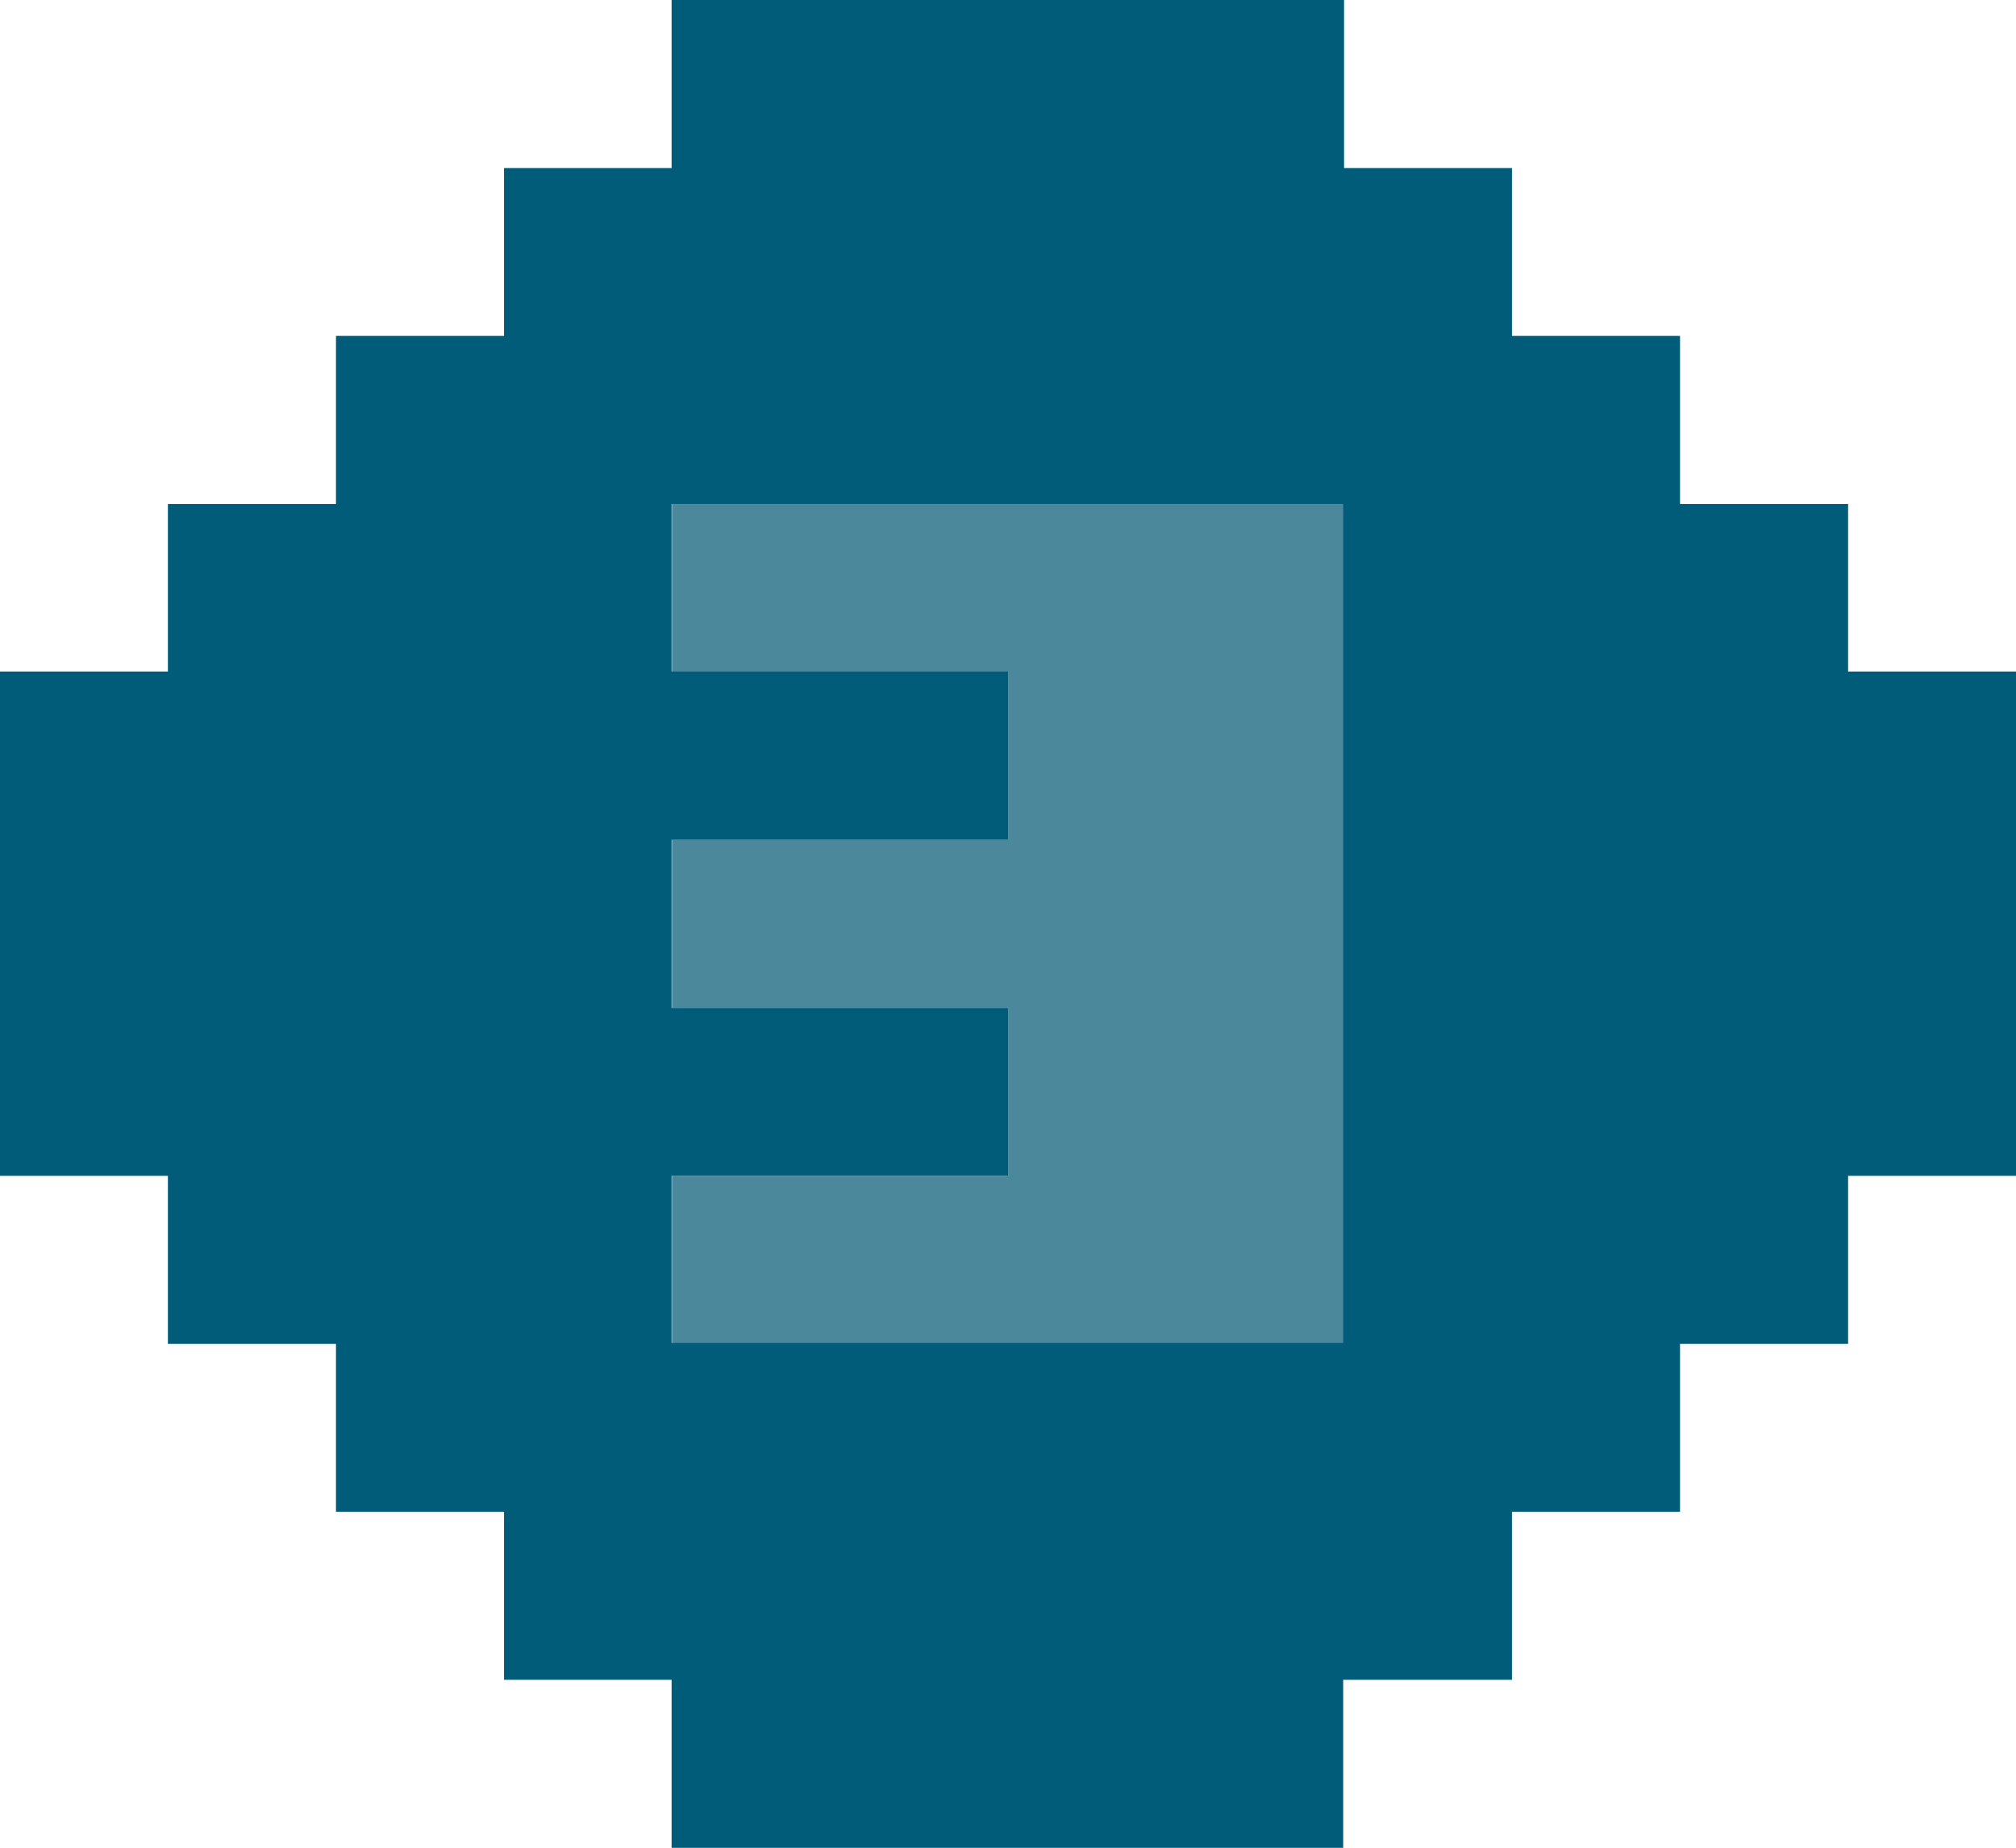
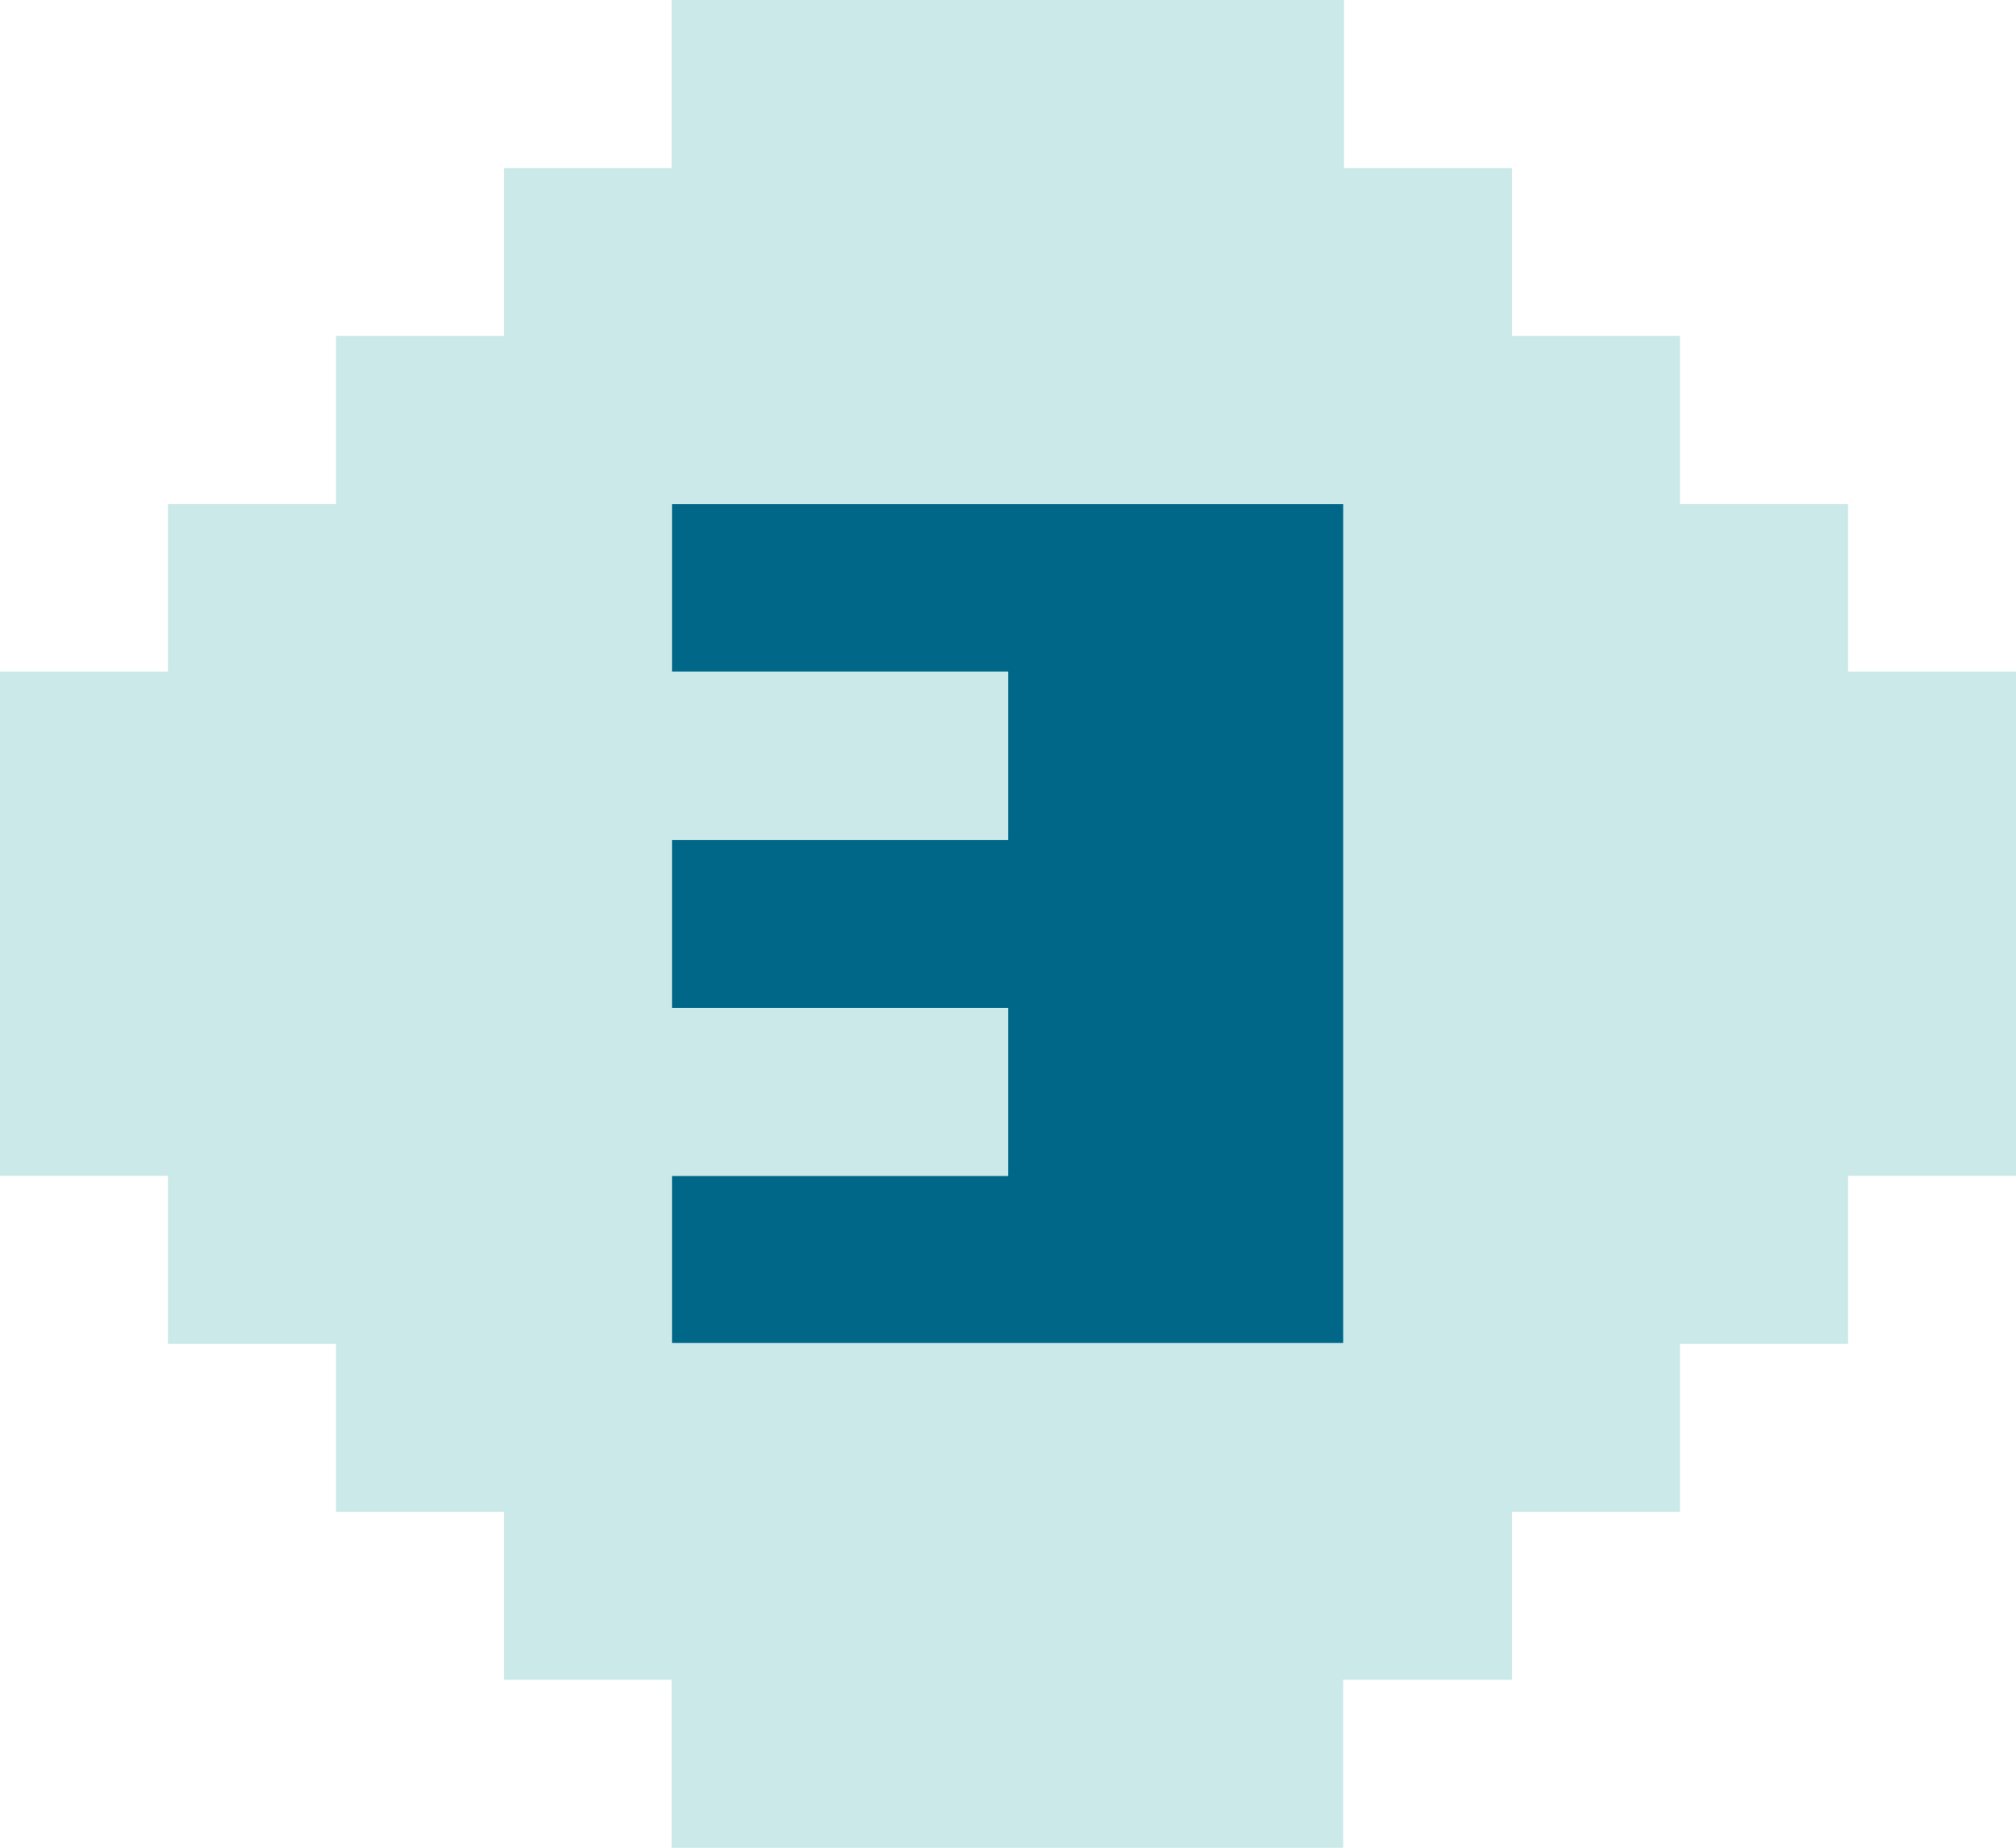
<svg xmlns="http://www.w3.org/2000/svg" viewBox="0 0 117.07 107.32">
-   <polygon points="68.29 29.27 58.54 29.27 48.78 29.27 39.02 29.27 39.02 39.02 48.78 39.02 58.54 39.02 58.54 48.78 48.78 48.78 39.02 48.78 39.02 58.54 48.78 58.54 58.54 58.54 58.54 68.29 48.78 68.29 39.02 68.29 39.02 78.05 48.78 78.05 58.54 78.05 68.29 78.05 78.05 78.05 78.05 68.29 78.05 58.54 78.05 48.78 78.05 39.02 78.05 29.27 68.29 29.27" fill="#4b889c" />
-   <path d="M107.32,39V29.27H97.56V19.51H87.8V9.76H78.05V0H39V9.76H29.27v9.75H19.51v9.76H9.75V39H0V68.29H9.75v9.76h9.76V87.8h9.76v9.76H39v9.76h39V97.56H87.8V87.8h9.76V78.05h9.76V68.29h9.75V39Zm-29.27,39H39V68.29H58.54V58.54H39V48.78H58.54V39H39V29.27h39V78.05Z" fill="#005c79" />
+   <polygon points="68.29 29.27 58.54 29.27 48.78 29.27 39.02 29.27 39.02 39.02 48.78 39.02 58.54 39.02 58.54 48.78 48.78 48.78 39.02 48.78 39.02 58.54 48.78 58.54 58.54 58.54 58.54 68.29 48.78 68.29 39.02 68.29 39.02 78.05 48.78 78.05 58.54 78.05 68.29 78.05 78.05 78.05 78.05 68.29 78.05 58.54 78.05 48.78 78.05 39.02 78.05 29.27 68.29 29.27" fill="#006788" />
+   <path d="M107.32,39V29.27H97.56V19.51H87.8V9.76H78.05V0H39V9.76H29.27v9.75H19.51v9.76H9.75V39H0V68.29H9.75v9.76h9.76V87.8h9.76v9.76H39v9.76h39V97.56H87.8V87.8h9.76V78.05h9.76V68.29h9.75V39Zm-29.27,39H39V68.29H58.54V58.54H39V48.78H58.54V39H39V29.27h39V78.05Z" fill="#cce9e9" />
</svg>
